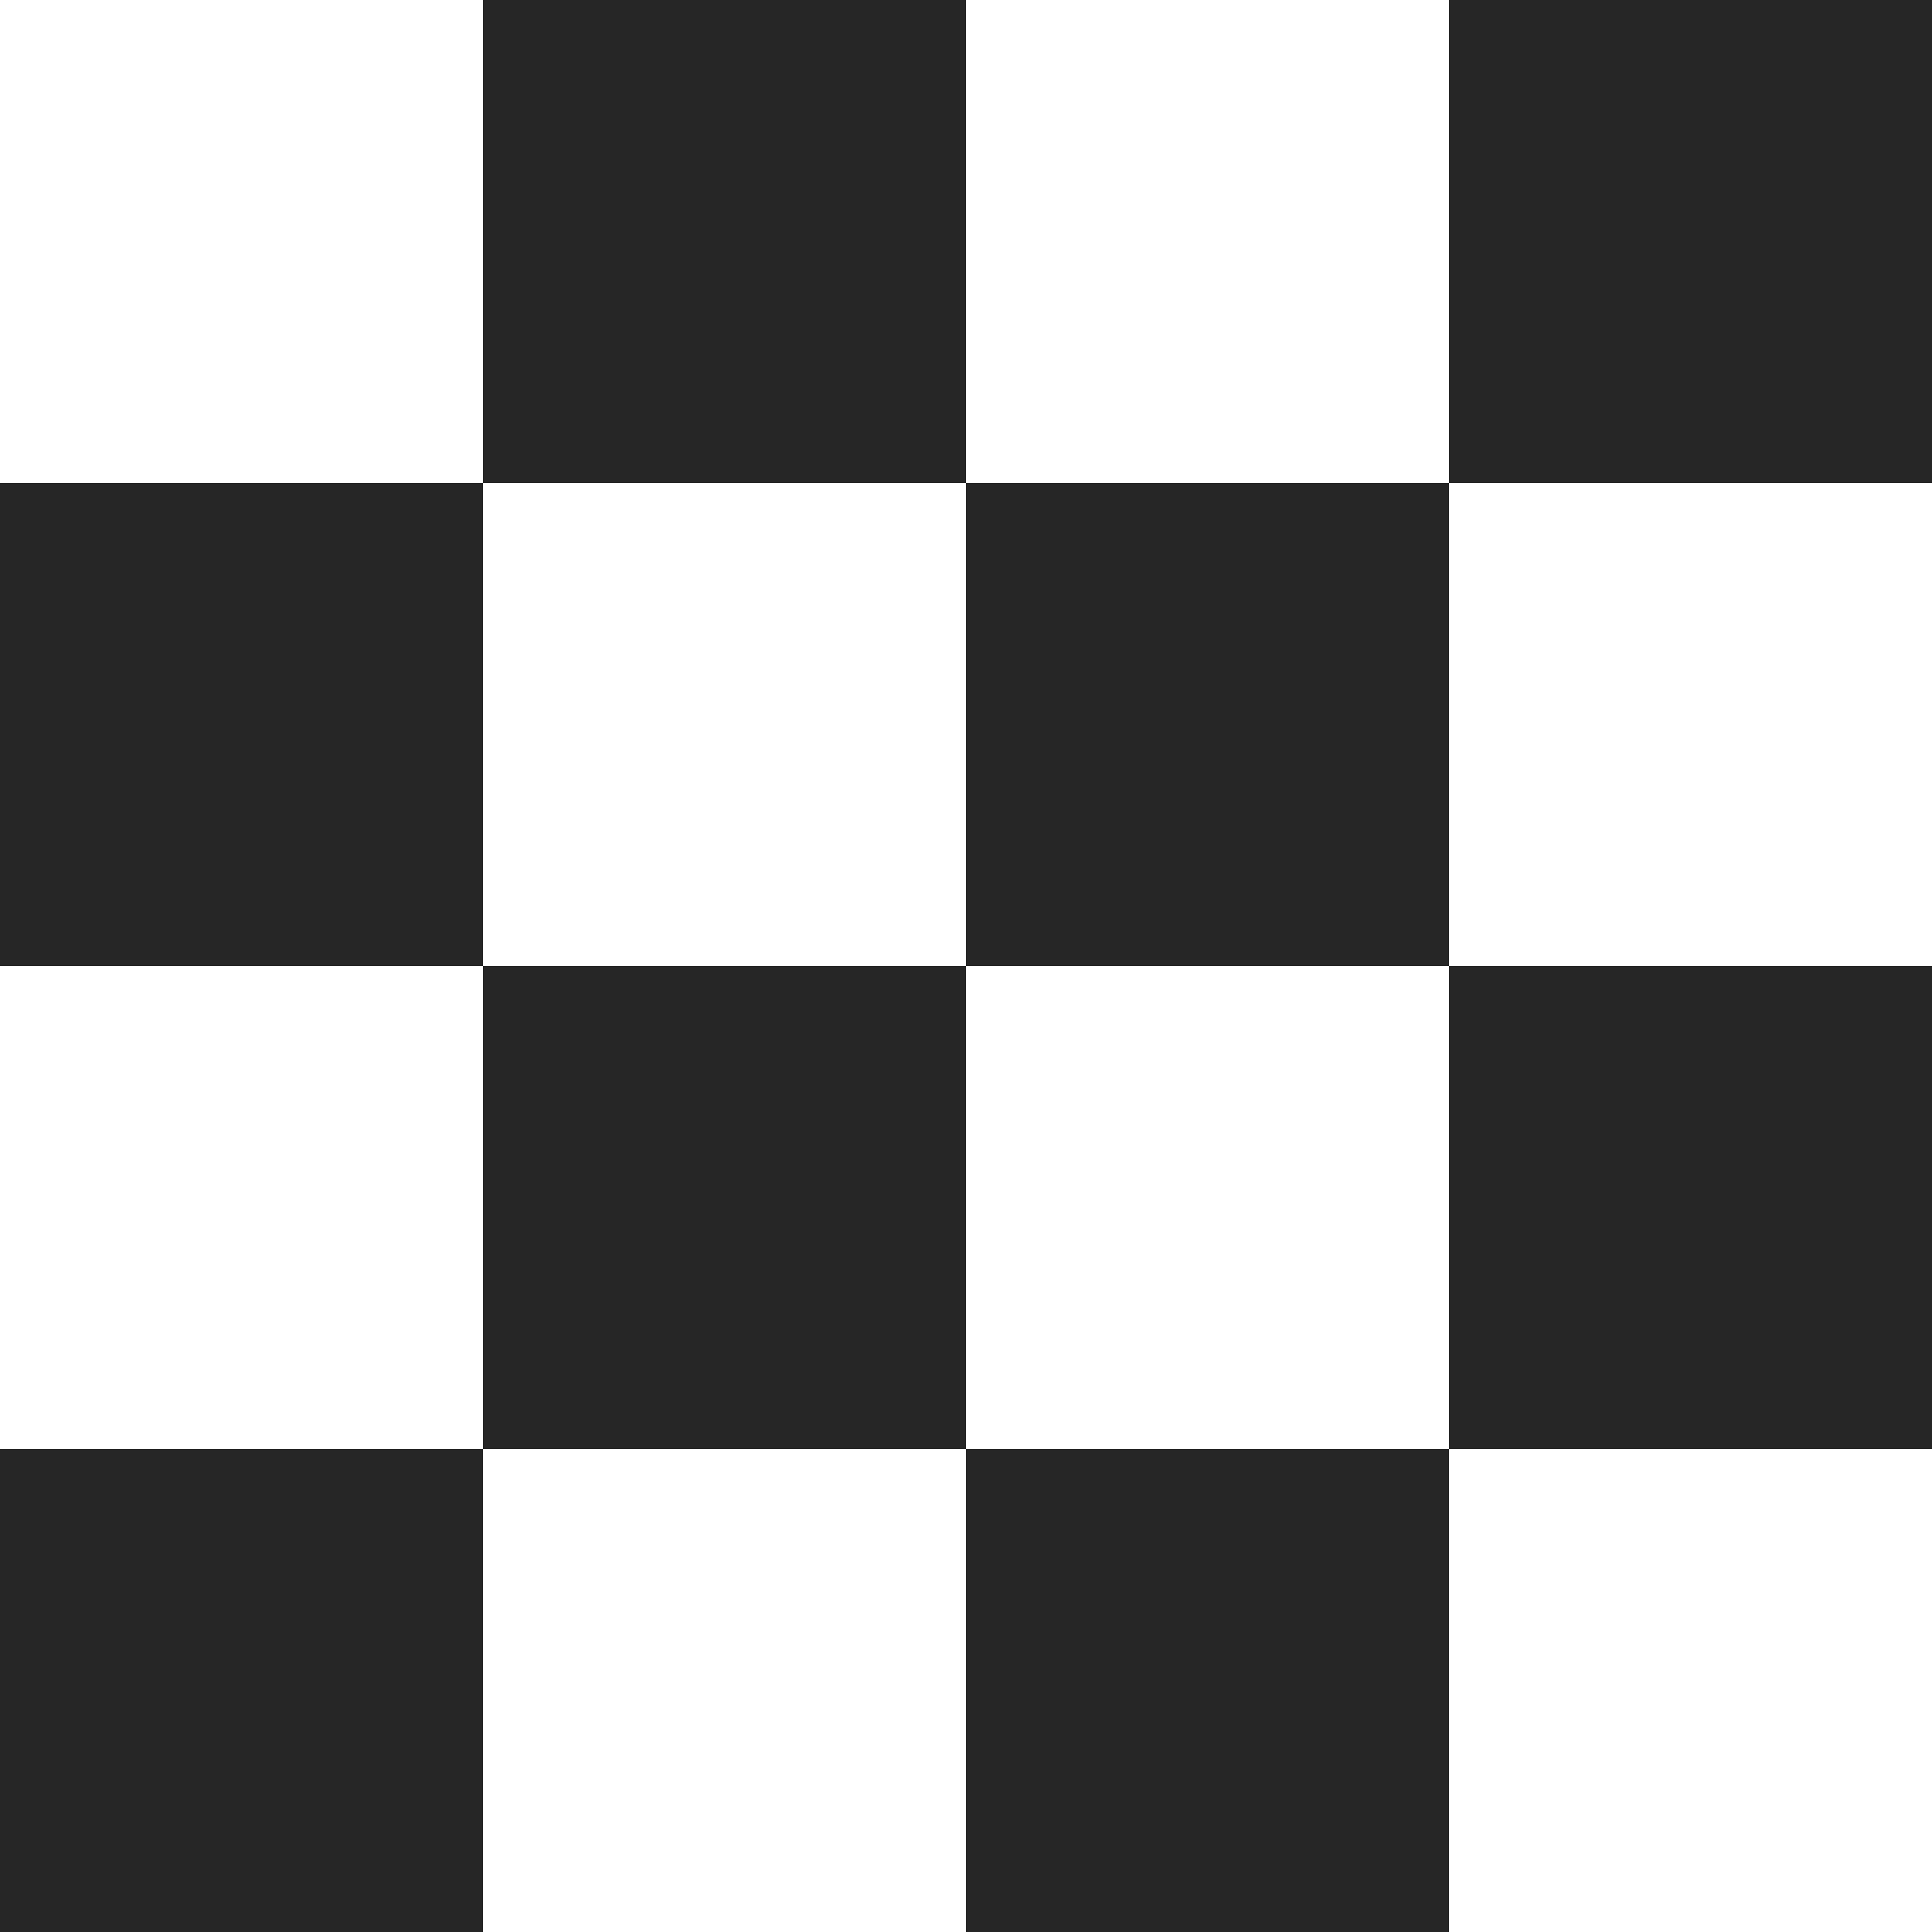
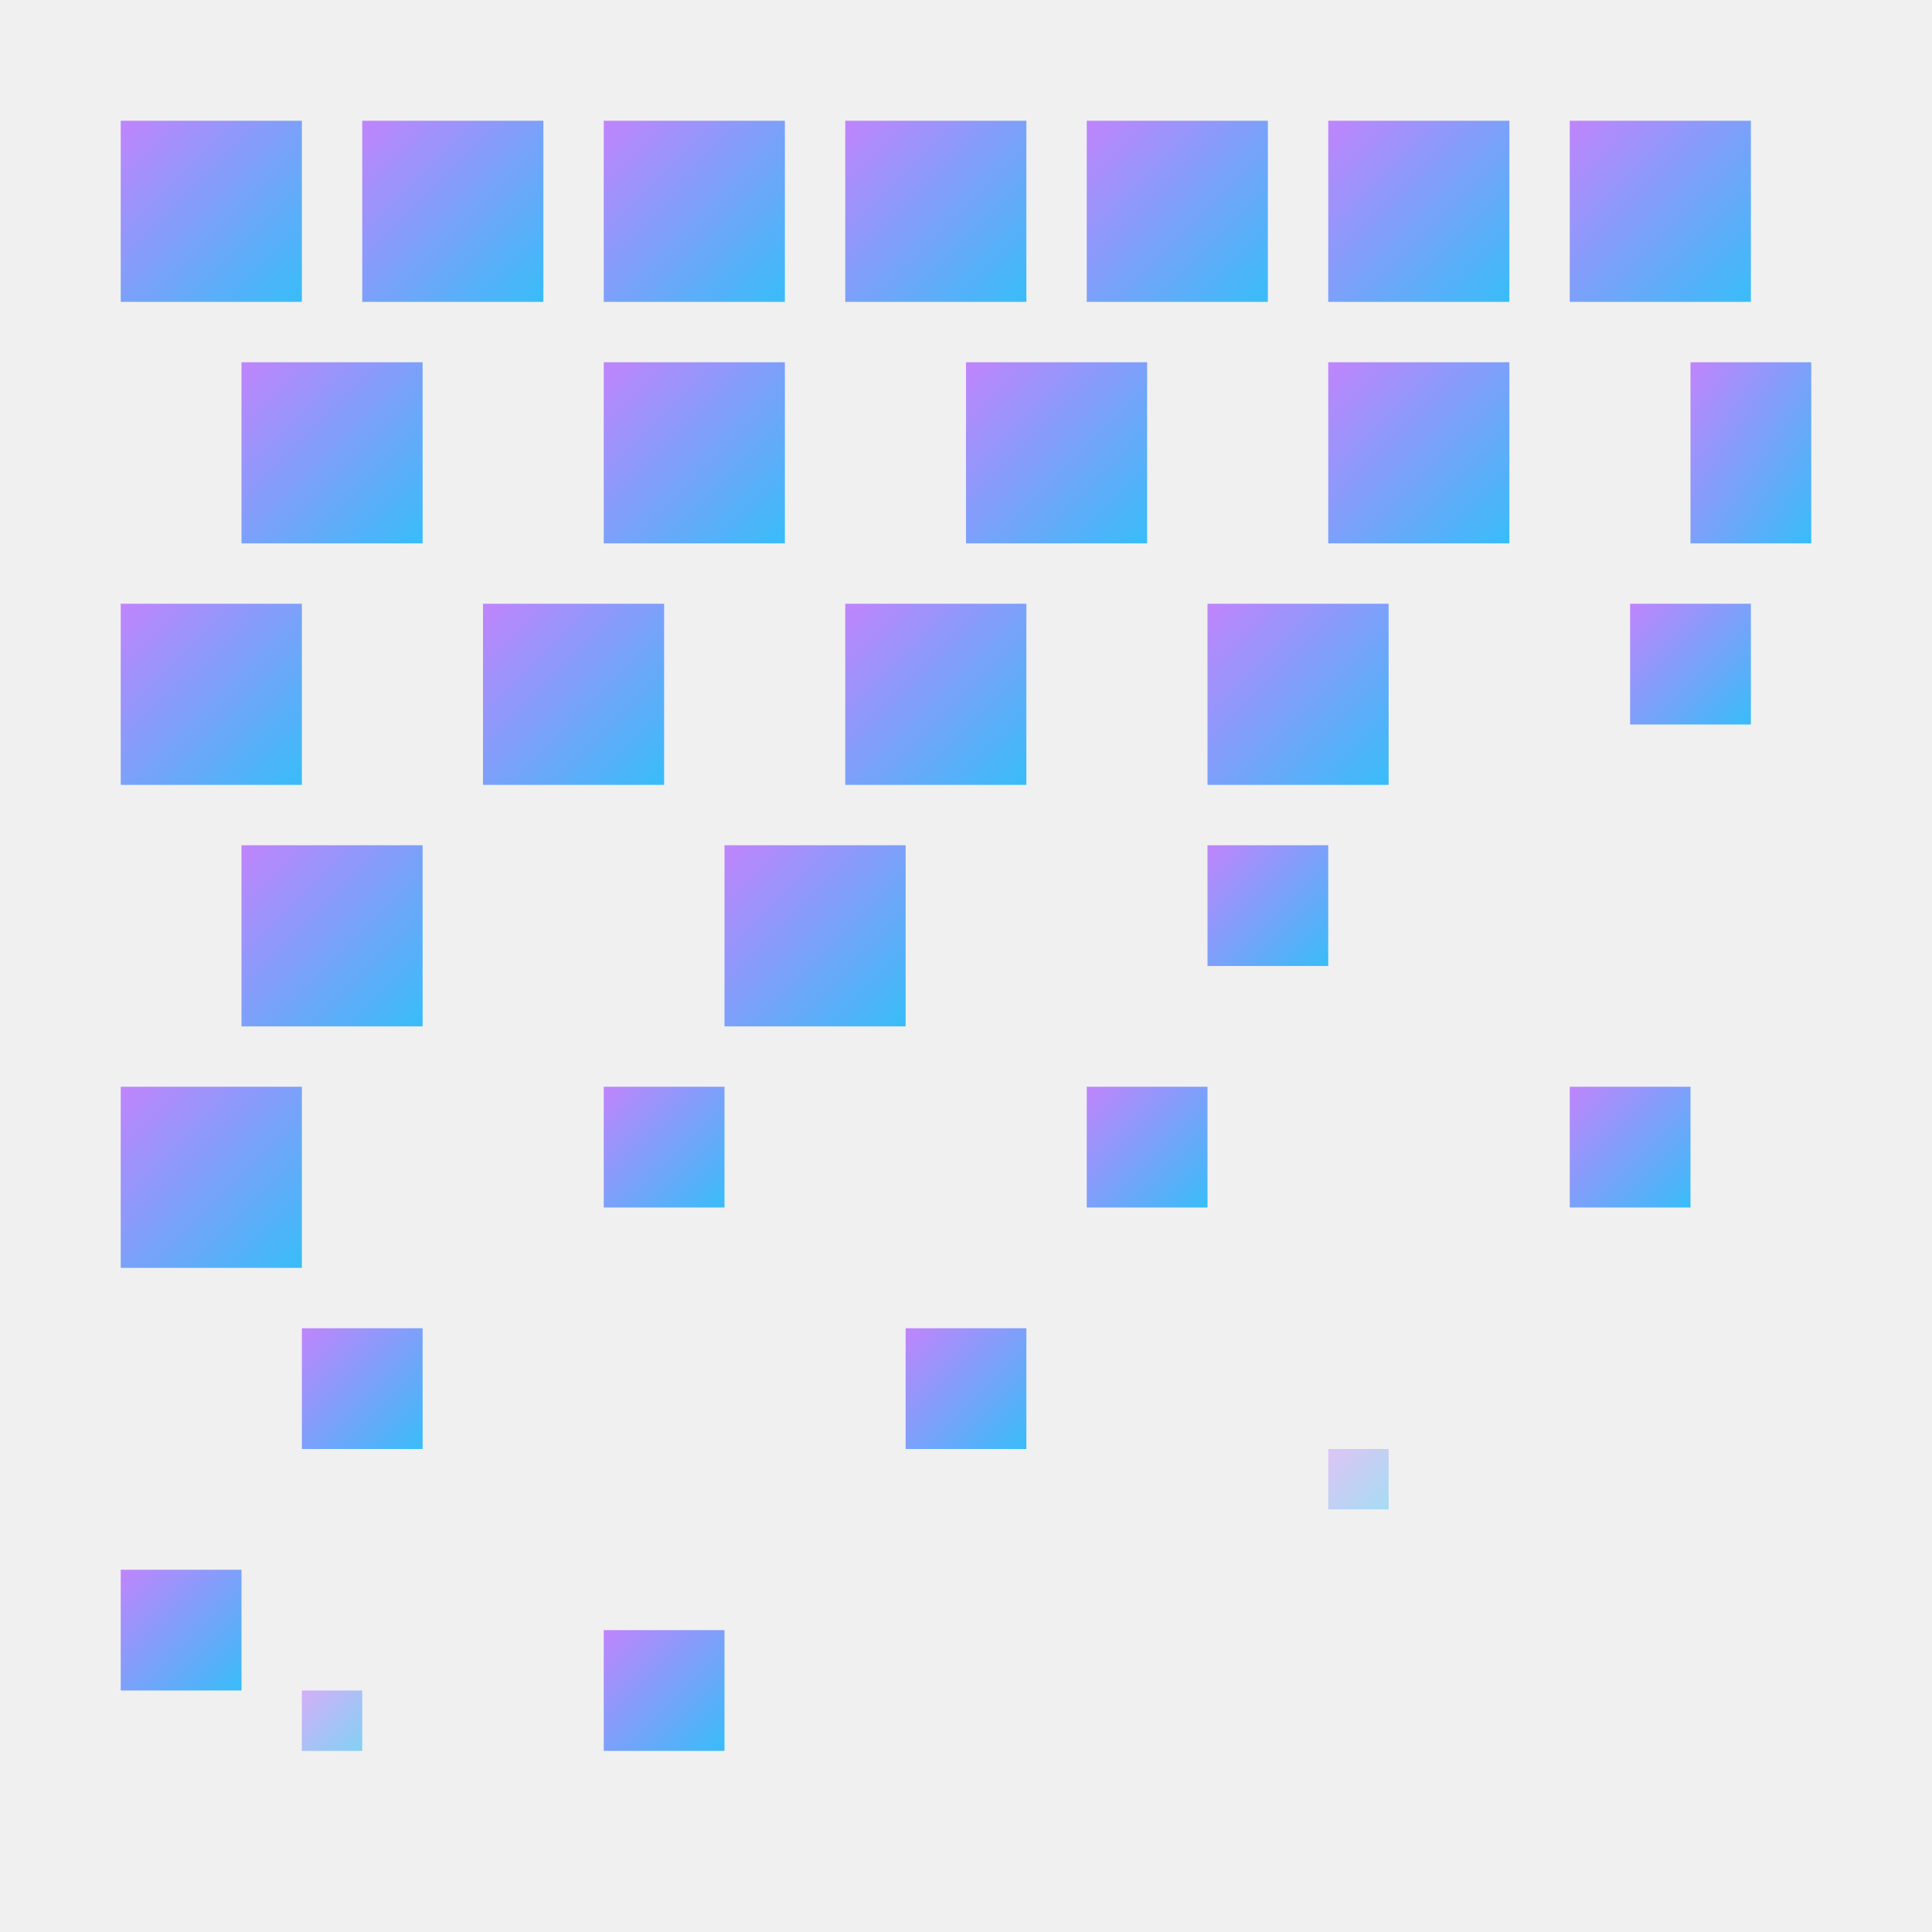
<svg xmlns="http://www.w3.org/2000/svg" viewBox="0 0 32 32">
-   <rect width="32" height="32" fill="#262626" />
-   <rect x="0" y="0" width="8" height="8" fill="#ffffff" />
-   <rect x="16" y="0" width="8" height="8" fill="#ffffff" />
-   <rect x="8" y="8" width="8" height="8" fill="#ffffff" />
-   <rect x="24" y="8" width="8" height="8" fill="#ffffff" />
-   <rect x="0" y="16" width="8" height="8" fill="#ffffff" />
-   <rect x="16" y="16" width="8" height="8" fill="#ffffff" />
-   <rect x="8" y="24" width="8" height="8" fill="#ffffff" />
-   <rect x="24" y="24" width="8" height="8" fill="#ffffff" />
+   <defs>
+     <linearGradient id="g" x1="0" y1="0" x2="1" y2="1">
+       <stop offset="0%" stop-color="#c084fc" />
+       <stop offset="100%" stop-color="#38bdf8" />
+     </linearGradient>
+   </defs>
+   <rect x="2" y="2" width="3" height="3" fill="url(#g)" />
+   <rect x="6" y="2" width="3" height="3" fill="url(#g)" />
+   <rect x="10" y="2" width="3" height="3" fill="url(#g)" />
+   <rect x="14" y="2" width="3" height="3" fill="url(#g)" />
+   <rect x="18" y="2" width="3" height="3" fill="url(#g)" />
+   <rect x="22" y="2" width="3" height="3" fill="url(#g)" />
+   <rect x="26" y="2" width="3" height="3" fill="url(#g)" />
+   <rect x="4" y="6" width="3" height="3" fill="url(#g)" />
+   <rect x="10" y="6" width="3" height="3" fill="url(#g)" />
+   <rect x="16" y="6" width="3" height="3" fill="url(#g)" />
+   <rect x="22" y="6" width="3" height="3" fill="url(#g)" />
+   <rect x="28" y="6" width="2" height="3" fill="url(#g)" />
+   <rect x="2" y="10" width="3" height="3" fill="url(#g)" />
+   <rect x="8" y="10" width="3" height="3" fill="url(#g)" />
+   <rect x="14" y="10" width="3" height="3" fill="url(#g)" />
+   <rect x="20" y="10" width="3" height="3" fill="url(#g)" />
+   <rect x="27" y="10" width="2" height="2" fill="url(#g)" />
+   <rect x="4" y="14" width="3" height="3" fill="url(#g)" />
+   <rect x="12" y="14" width="3" height="3" fill="url(#g)" />
+   <rect x="20" y="14" width="2" height="2" fill="url(#g)" />
+   <rect x="2" y="18" width="3" height="3" fill="url(#g)" />
+   <rect x="10" y="18" width="2" height="2" fill="url(#g)" />
+   <rect x="18" y="18" width="2" height="2" fill="url(#g)" />
+   <rect x="26" y="18" width="2" height="2" fill="url(#g)" />
+   <rect x="5" y="22" width="2" height="2" fill="url(#g)" />
+   <rect x="15" y="22" width="2" height="2" fill="url(#g)" />
+   <rect x="2" y="26" width="2" height="2" fill="url(#g)" />
+   <rect x="10" y="27" width="2" height="2" fill="url(#g)" />
+   <rect x="5" y="28" width="1" height="1" fill="url(#g)" opacity="0.6" />
+   <rect x="22" y="24" width="1" height="1" fill="url(#g)" opacity="0.4" />
</svg>
